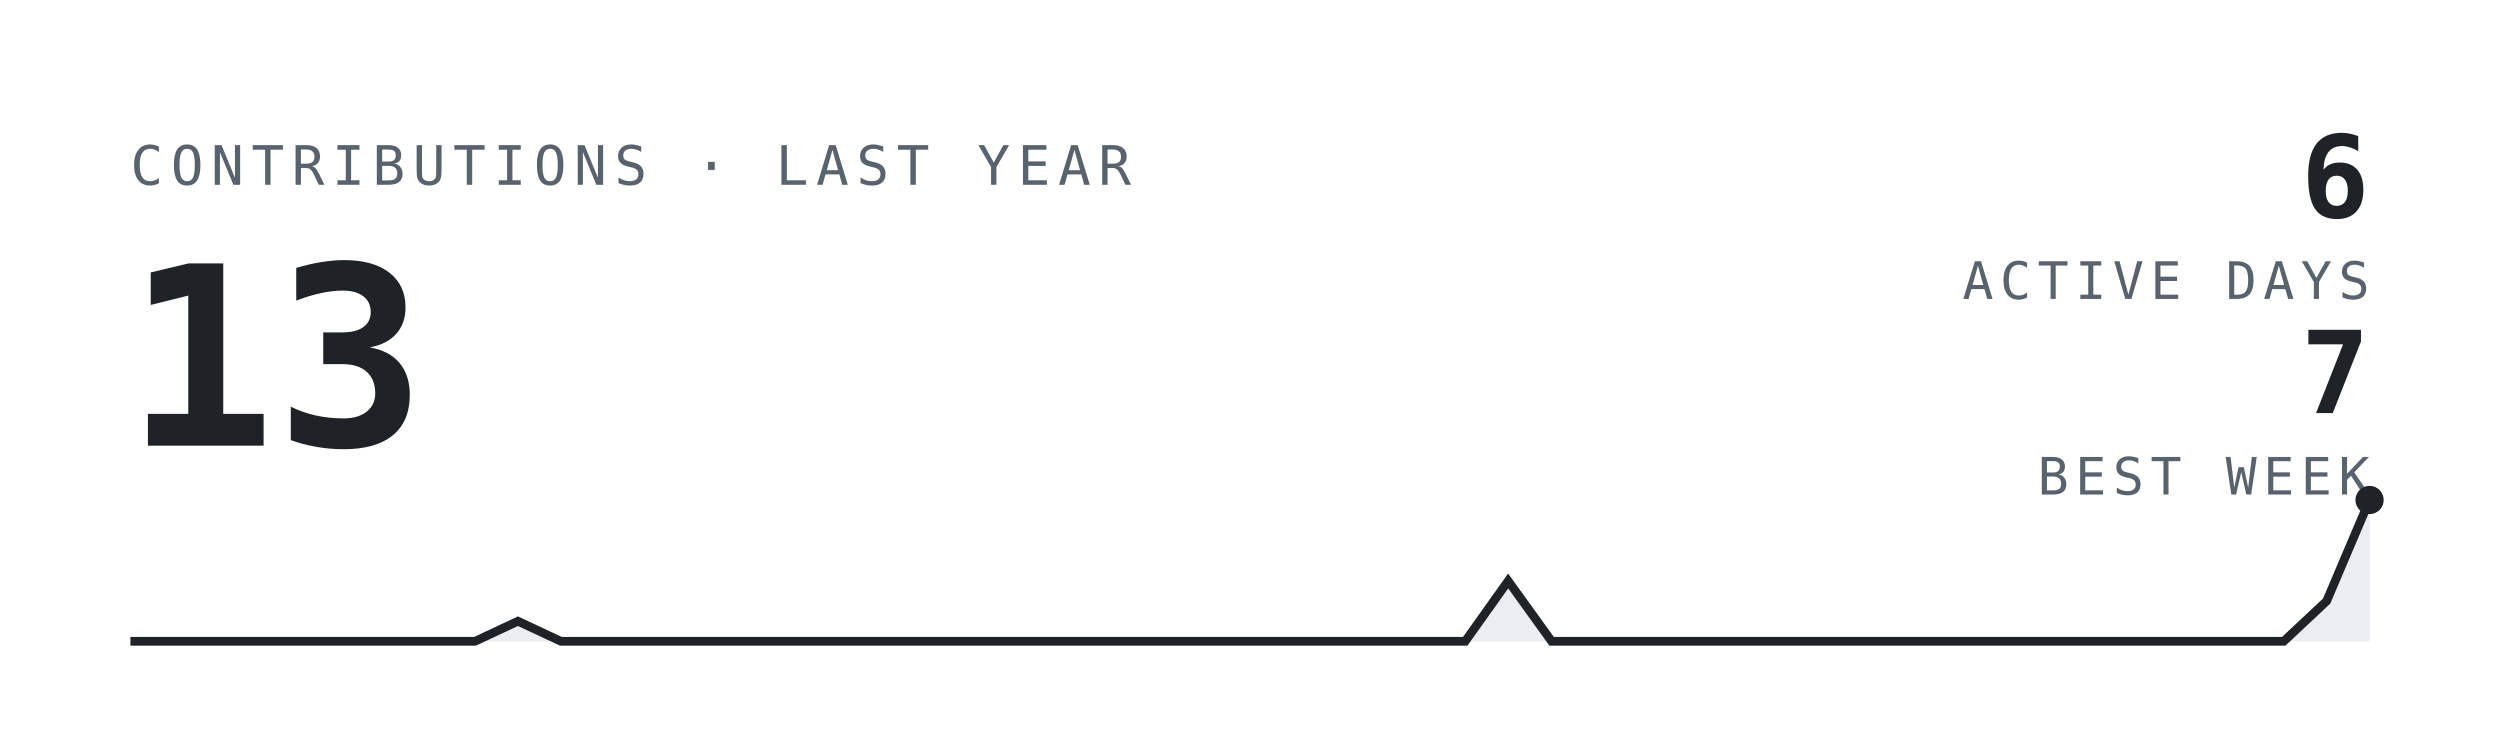
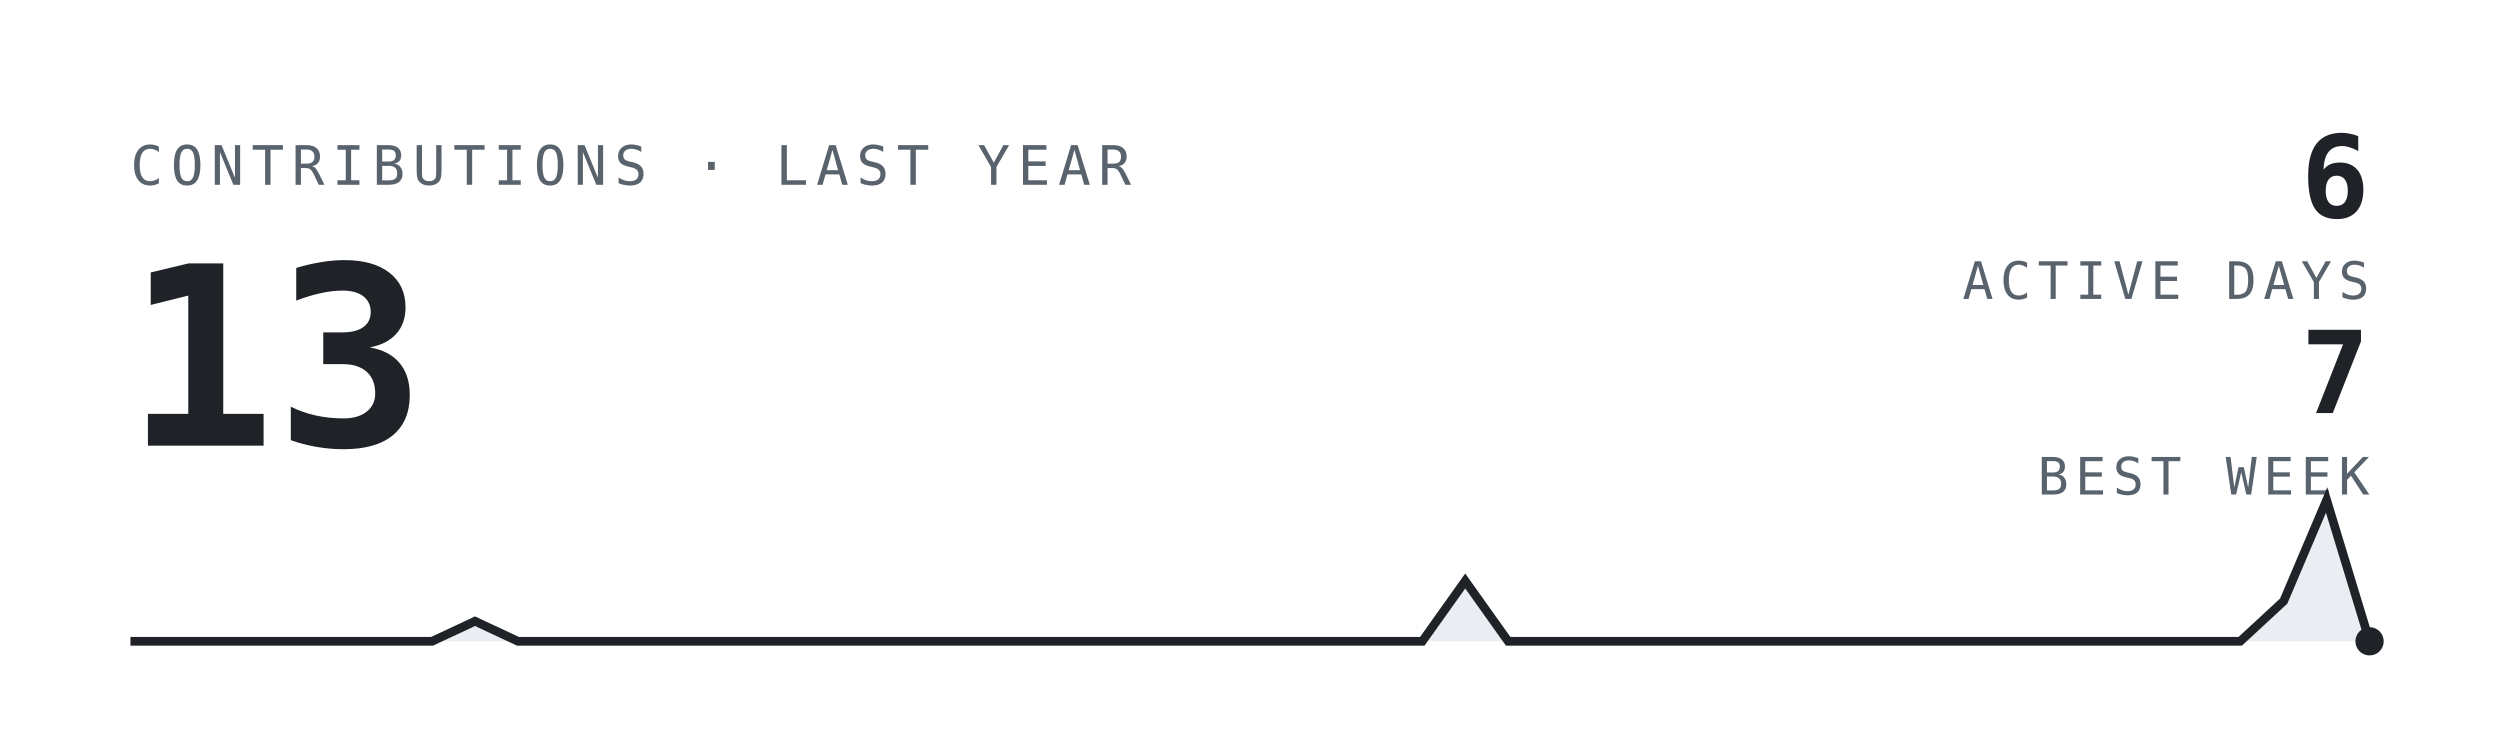
<svg xmlns="http://www.w3.org/2000/svg" viewBox="0 0 460 138" width="460" font-family="'JetBrains Mono', ui-monospace, SFMono-Regular, monospace">
  <style>
  .s{fill:#1f2328}  .m{fill:#59636e}  .t{fill:#d0d7de}
  .stk{stroke:#1f2328}  .trk{fill:#eaeef2}
  @media(prefers-color-scheme:dark){
    .s{fill:#e6edf3} .m{fill:#7d8590} .t{fill:#30363d}
    .stk{stroke:#e6edf3} .trk{fill:#21262d}
  }
</style>
  <rect fill="none" width="460" height="138" />
  <text class="m" x="24" y="34" font-size="10" letter-spacing="1.4">CONTRIBUTIONS · LAST YEAR</text>
  <text class="s" x="23" y="82" font-size="46" font-weight="700">13</text>
  <text class="s" x="436" y="40" font-size="21" font-weight="700" text-anchor="end">6</text>
  <text class="m" x="436" y="55" font-size="9.5" letter-spacing="1.2" text-anchor="end">ACTIVE DAYS</text>
  <text class="s" x="436" y="76" font-size="21" font-weight="700" text-anchor="end">7</text>
  <text class="m" x="436" y="91" font-size="9.5" letter-spacing="1.2" text-anchor="end">BEST WEEK</text>
-   <path class="trk" d="M24.0,118 L24.0,118.0 L31.9,118.0 L39.8,118.0 L47.8,118.0 L55.7,118.0 L63.6,118.0 L71.5,118.0 L79.5,118.0 L87.4,118.0 L95.3,114.3 L103.2,118.0 L111.2,118.0 L119.1,118.0 L127.0,118.0 L134.9,118.0 L142.8,118.0 L150.8,118.0 L158.7,118.0 L166.6,118.0 L174.5,118.0 L182.5,118.0 L190.4,118.0 L198.3,118.0 L206.2,118.0 L214.2,118.0 L222.1,118.0 L230.0,118.0 L237.9,118.0 L245.8,118.0 L253.8,118.0 L261.7,118.0 L269.6,118.0 L277.5,106.9 L285.5,118.0 L293.4,118.0 L301.3,118.0 L309.2,118.0 L317.2,118.0 L325.1,118.0 L333.0,118.0 L340.9,118.0 L348.8,118.0 L356.8,118.0 L364.7,118.0 L372.6,118.0 L380.5,118.0 L388.5,118.0 L396.4,118.0 L404.3,118.0 L412.2,118.0 L420.2,118.0 L428.1,110.6 L436.0,92.0 L436.0,118 Z" />
-   <polyline class="stk" fill="none" stroke-width="1.6" points="24.0,118.0 31.9,118.0 39.8,118.0 47.8,118.0 55.7,118.0 63.6,118.0 71.5,118.0 79.5,118.0 87.4,118.0 95.3,114.3 103.2,118.0 111.2,118.0 119.1,118.0 127.0,118.0 134.9,118.0 142.8,118.0 150.8,118.0 158.7,118.0 166.6,118.0 174.5,118.0 182.5,118.0 190.4,118.0 198.3,118.0 206.2,118.0 214.2,118.0 222.1,118.0 230.0,118.0 237.9,118.0 245.8,118.0 253.8,118.0 261.7,118.0 269.6,118.0 277.5,106.9 285.5,118.0 293.4,118.0 301.3,118.0 309.2,118.0 317.2,118.0 325.1,118.0 333.0,118.0 340.9,118.0 348.8,118.0 356.8,118.0 364.7,118.0 372.6,118.0 380.5,118.0 388.5,118.0 396.4,118.0 404.3,118.0 412.2,118.0 420.2,118.0 428.1,110.6 436.0,92.0" />
-   <circle class="s" cx="436.0" cy="92.0" r="2.6" />
+   <path class="trk" d="M24.0,118 L24.0,118.0 L31.9,118.0 L39.8,118.0 L47.8,118.0 L55.7,118.0 L63.6,118.0 L71.5,118.0 L79.5,118.0 L87.4,114.3 L95.3,118.0 L103.2,118.0 L111.2,118.0 L119.1,118.0 L127.0,118.0 L134.9,118.0 L142.8,118.0 L150.8,118.0 L158.7,118.0 L166.6,118.0 L174.5,118.0 L182.5,118.0 L190.4,118.0 L198.3,118.0 L206.2,118.0 L214.2,118.0 L222.1,118.0 L230.0,118.0 L237.9,118.0 L245.8,118.0 L253.8,118.0 L261.7,118.0 L269.6,106.9 L277.5,118.0 L285.5,118.0 L293.4,118.0 L301.3,118.0 L309.2,118.0 L317.2,118.0 L325.1,118.0 L333.0,118.0 L340.9,118.0 L348.8,118.0 L356.8,118.0 L364.7,118.0 L372.6,118.0 L380.5,118.0 L388.5,118.0 L396.4,118.0 L404.3,118.0 L412.2,118.0 L420.2,110.6 L428.1,92.0 L436.0,118.0 L436.0,118 Z" />
+   <polyline class="stk" fill="none" stroke-width="1.6" points="24.0,118.0 31.9,118.0 39.8,118.0 47.8,118.0 55.7,118.0 63.6,118.0 71.5,118.0 79.5,118.0 87.4,114.3 95.3,118.0 103.2,118.0 111.2,118.0 119.1,118.0 127.0,118.0 134.9,118.0 142.8,118.0 150.8,118.0 158.7,118.0 166.6,118.0 174.5,118.0 182.5,118.0 190.4,118.0 198.3,118.0 206.2,118.0 214.2,118.0 222.1,118.0 230.0,118.0 237.9,118.0 245.8,118.0 253.8,118.0 261.7,118.0 269.6,106.9 277.5,118.0 285.5,118.0 293.4,118.0 301.3,118.0 309.2,118.0 317.2,118.0 325.1,118.0 333.0,118.0 340.9,118.0 348.8,118.0 356.8,118.0 364.7,118.0 372.6,118.0 380.5,118.0 388.5,118.0 396.4,118.0 404.3,118.0 412.2,118.0 420.2,110.6 428.1,92.0 436.0,118.0" />
+   <circle class="s" cx="436.0" cy="118.0" r="2.6" />
</svg>
